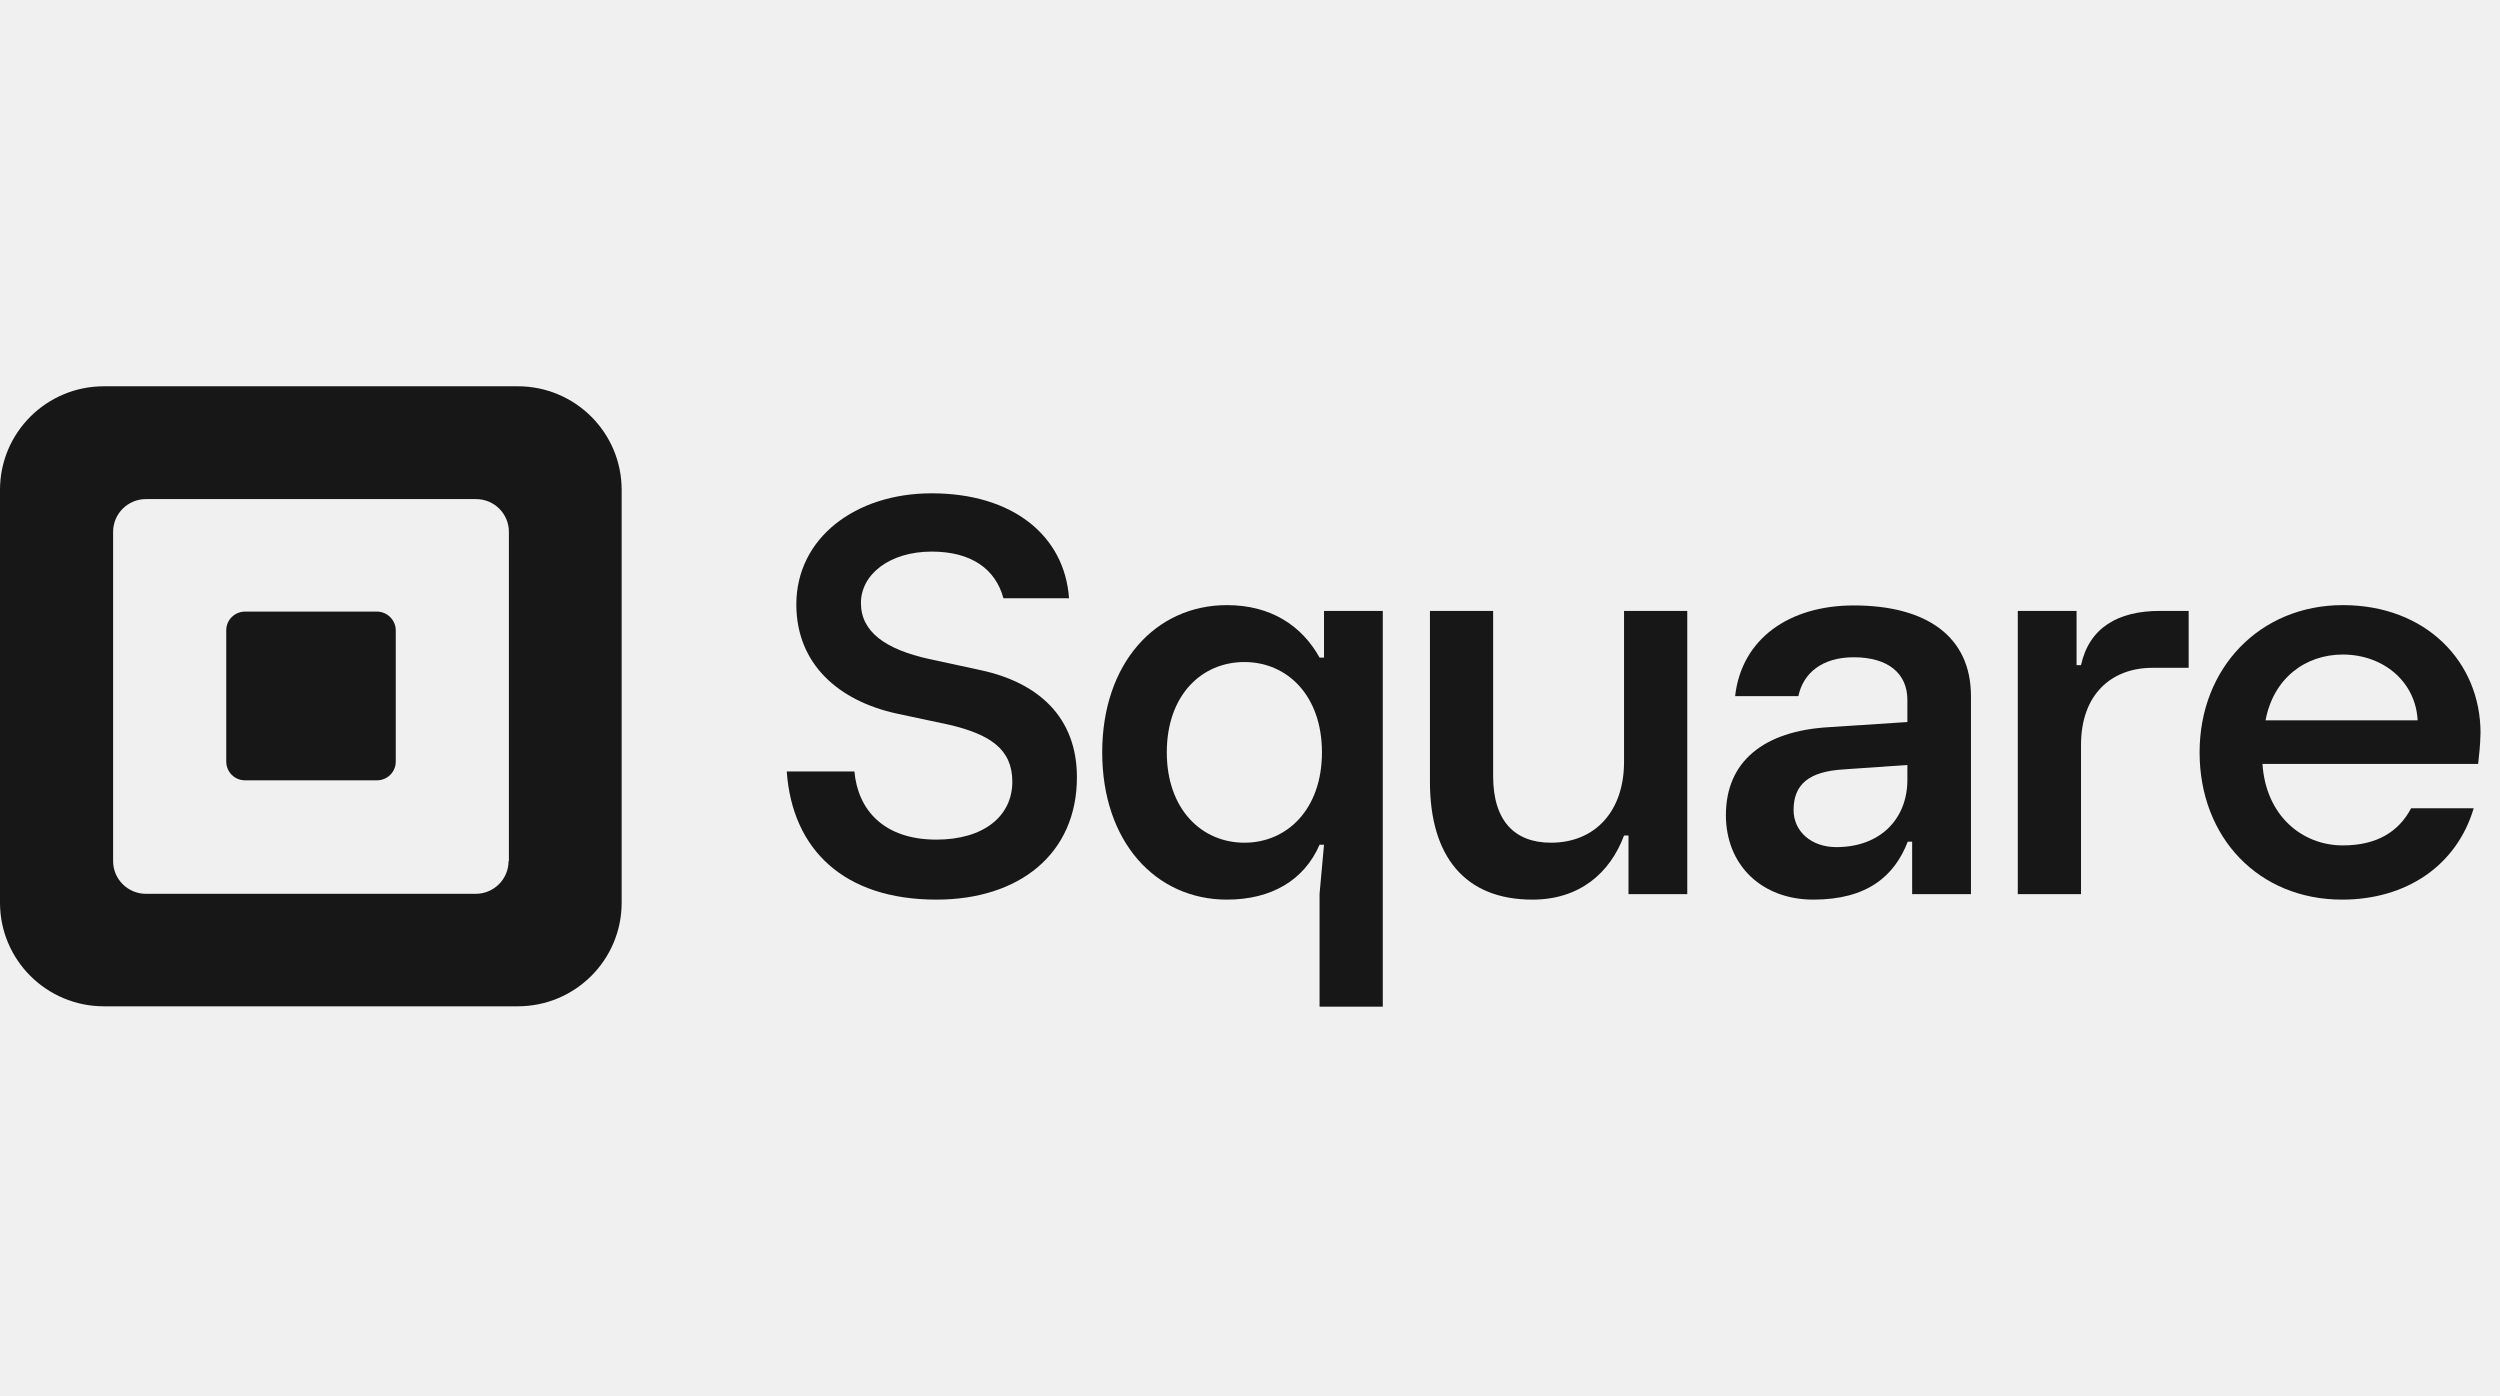
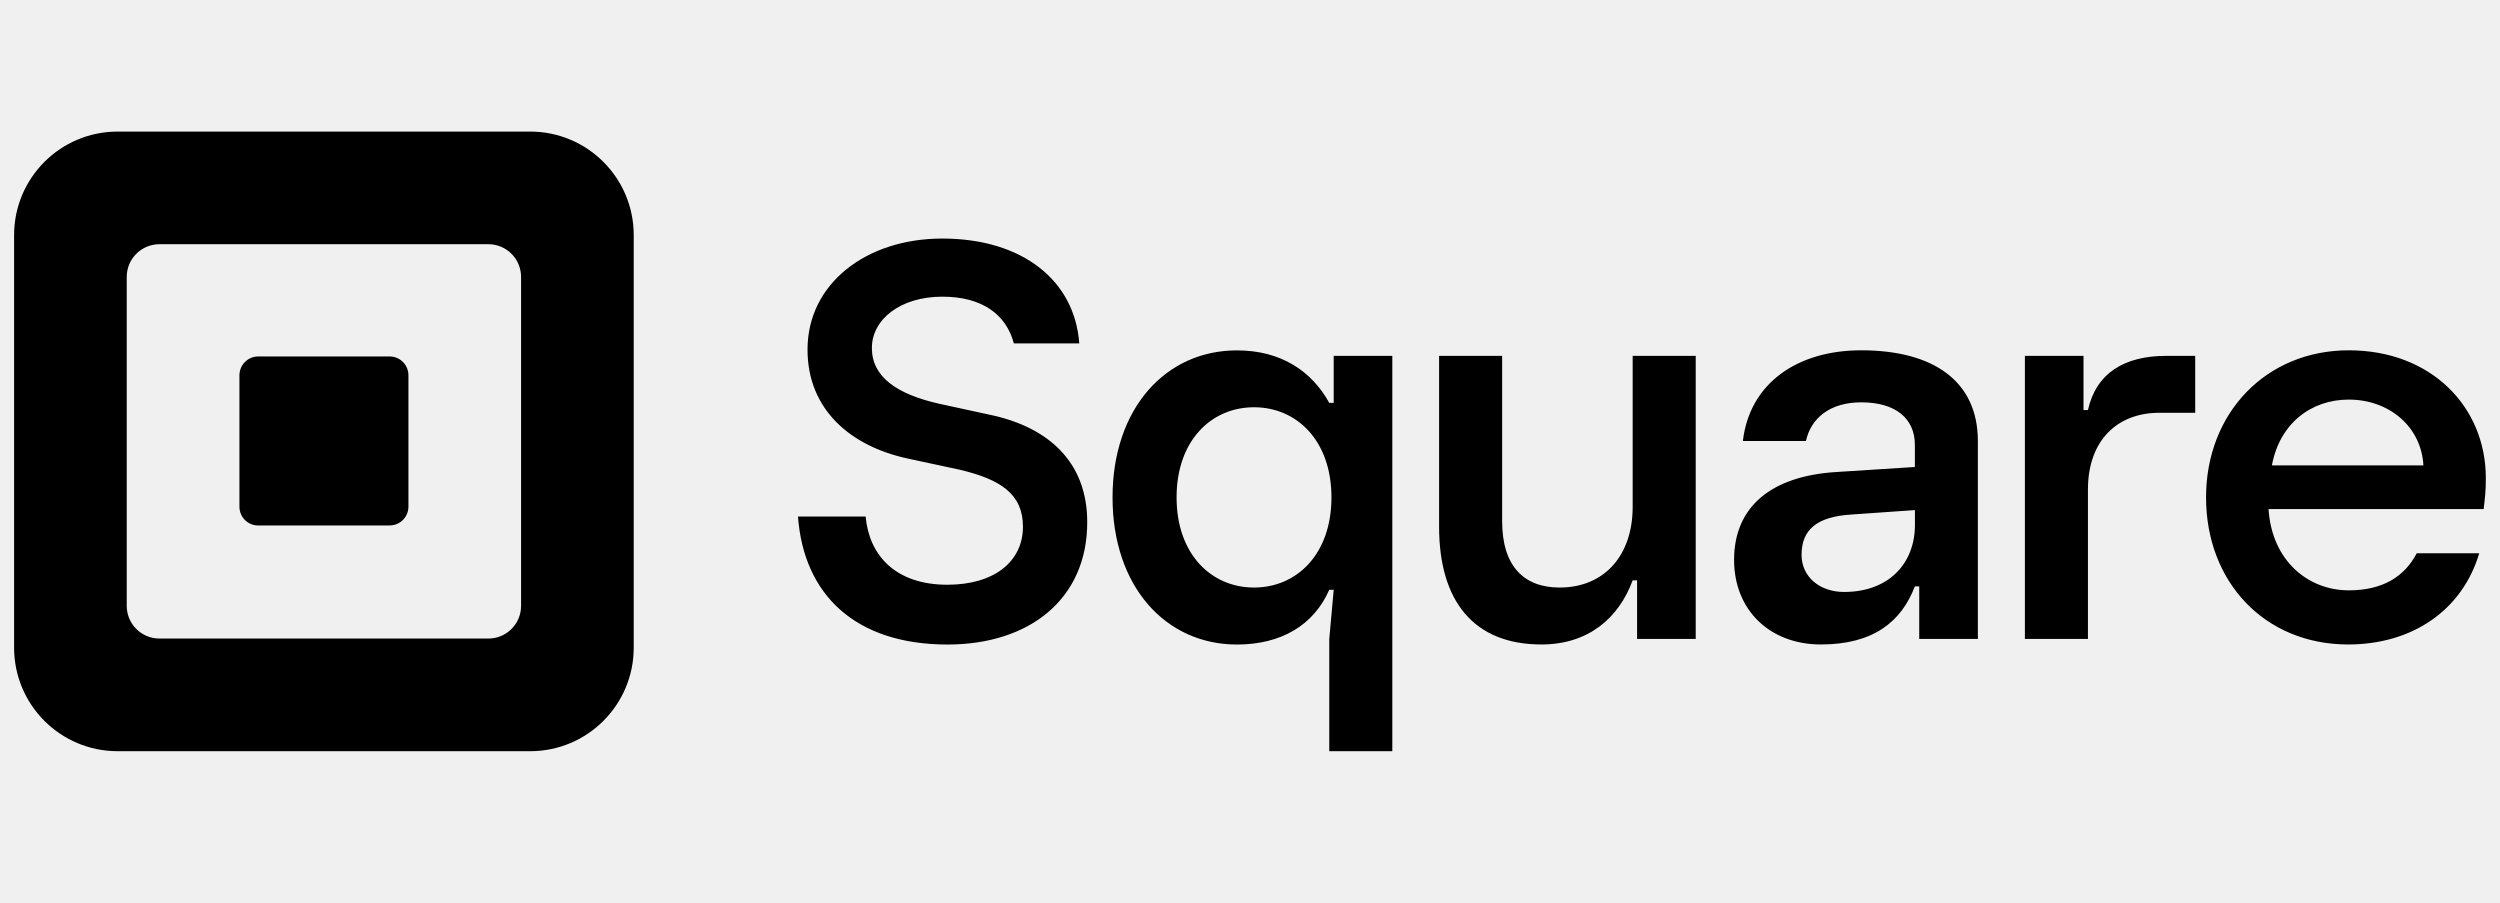
- <svg xmlns="http://www.w3.org/2000/svg" width="86" height="48" viewBox="0 0 86 23" fill="none">
-   <g clip-path="url(#clip0_8233_35189)">
-     <path d="M17.811 0.788H3.574C1.599 0.788 0 2.382 0 4.352V18.552C0 20.522 1.599 22.117 3.574 22.117H17.811C19.786 22.117 21.385 20.522 21.385 18.552V4.352C21.385 2.382 19.786 0.788 17.811 0.788ZM17.494 17.122C17.494 17.743 16.988 18.247 16.365 18.247H5.02C4.397 18.247 3.891 17.743 3.891 17.122V5.795C3.891 5.173 4.397 4.669 5.02 4.669H16.377C17 4.669 17.506 5.173 17.506 5.795V17.122H17.494Z" fill="#171717" />
-     <path d="M8.43 14.343C8.065 14.343 7.783 14.05 7.783 13.698V9.183C7.783 8.82 8.077 8.539 8.43 8.539H12.968C13.32 8.539 13.614 8.832 13.614 9.183V13.698C13.614 14.061 13.32 14.343 12.968 14.343H8.43Z" fill="#171717" />
-     <path d="M27.064 14.038H29.392C29.51 15.363 30.403 16.383 32.214 16.383C33.825 16.383 34.824 15.586 34.824 14.39C34.824 13.264 34.048 12.76 32.649 12.431L30.838 12.045C28.863 11.611 27.394 10.356 27.394 8.292C27.394 6.017 29.416 4.47 32.049 4.47C34.836 4.47 36.623 5.924 36.775 8.081H34.518C34.248 7.073 33.413 6.475 32.049 6.475C30.615 6.475 29.616 7.249 29.616 8.245C29.616 9.242 30.474 9.84 31.955 10.168L33.742 10.555C35.706 10.977 37.046 12.162 37.046 14.237C37.046 16.876 35.059 18.447 32.214 18.447C29.028 18.447 27.253 16.723 27.064 14.038Z" fill="#171717" />
-     <path d="M45.393 22.117V18.247L45.546 16.559H45.393C44.864 17.779 43.736 18.447 42.207 18.447C39.75 18.447 37.916 16.453 37.916 13.381C37.916 10.321 39.75 8.316 42.207 8.316C43.712 8.316 44.782 9.019 45.393 10.121H45.546V8.515H47.568V22.129H45.393V22.117ZM45.475 13.381C45.475 11.423 44.276 10.274 42.807 10.274C41.337 10.274 40.138 11.411 40.138 13.381C40.138 15.339 41.337 16.489 42.807 16.489C44.276 16.489 45.475 15.339 45.475 13.381Z" fill="#171717" />
-     <path d="M49.19 14.39V8.515H51.364V14.202C51.364 15.738 52.105 16.489 53.351 16.489C54.88 16.489 55.867 15.398 55.867 13.71V8.515H58.042V18.259H56.02V16.242H55.867C55.385 17.532 54.339 18.447 52.716 18.447C50.389 18.447 49.19 16.958 49.19 14.39Z" fill="#171717" />
-     <path d="M59.371 15.539C59.371 13.71 60.653 12.643 62.922 12.514L65.614 12.338V11.575C65.614 10.661 64.944 10.11 63.768 10.11C62.675 10.11 62.028 10.661 61.864 11.447H59.688C59.912 9.465 61.558 8.327 63.768 8.327C66.272 8.327 67.801 9.395 67.801 11.447V18.259H65.778V16.453H65.626C65.167 17.649 64.215 18.447 62.381 18.447C60.605 18.447 59.371 17.263 59.371 15.539ZM65.614 14.331V13.815L63.415 13.968C62.228 14.038 61.699 14.483 61.699 15.363C61.699 16.102 62.31 16.641 63.169 16.641C64.709 16.641 65.614 15.644 65.614 14.331Z" fill="#171717" />
-     <path d="M69.412 18.259V8.515H71.434V10.38H71.587C71.869 9.101 72.845 8.515 74.303 8.515H75.29V10.473H74.044C72.633 10.473 71.587 11.388 71.587 13.123V18.259H69.412Z" fill="#171717" />
-     <path d="M85.248 13.78H77.829C77.947 15.574 79.205 16.582 80.592 16.582C81.779 16.582 82.52 16.102 82.943 15.304H85.095C84.507 17.286 82.767 18.447 80.569 18.447C77.688 18.447 75.666 16.301 75.666 13.381C75.666 10.473 77.747 8.316 80.592 8.316C83.461 8.316 85.33 10.274 85.33 12.713C85.318 13.194 85.283 13.44 85.248 13.78ZM83.167 12.279C83.096 10.931 81.968 10.016 80.592 10.016C79.299 10.016 78.205 10.837 77.935 12.279H83.167Z" fill="#171717" />
+ <svg xmlns="http://www.w3.org/2000/svg" width="133" height="48" viewBox="0 0 133 48" fill="none">
+   <g clip-path="url(#clip0_832_35)">
+     <path d="M28.205 7H6.258C3.216 7 0.75 9.466 0.75 12.508V34.455C0.75 37.498 3.216 39.964 6.258 39.964H28.205C31.248 39.964 33.714 37.498 33.714 34.455V12.508C33.714 9.466 31.248 7 28.205 7ZM27.721 32.231C27.721 33.193 26.942 33.971 25.981 33.971H8.482C7.521 33.971 6.742 33.193 6.742 32.231V14.732C6.742 13.771 7.521 12.992 8.482 12.992H25.981C26.942 12.992 27.721 13.771 27.721 14.732V32.231ZM13.735 27.956C13.182 27.956 12.738 27.509 12.738 26.955V19.969C12.738 19.415 13.182 18.964 13.735 18.964H20.732C21.282 18.964 21.729 19.412 21.729 19.969V26.952C21.729 27.505 21.282 27.953 20.732 27.953H13.735V27.956ZM42.453 27.479H46.053C46.231 29.517 47.614 31.108 50.401 31.108C52.89 31.108 54.421 29.878 54.421 28.019C54.421 26.279 53.221 25.5 51.06 24.99L48.27 24.39C45.24 23.73 42.96 21.782 42.96 18.6C42.96 15.09 46.079 12.691 50.129 12.691C54.418 12.691 57.178 14.941 57.417 18.268H53.937C53.523 16.711 52.23 15.783 50.132 15.783C47.912 15.783 46.384 16.983 46.384 18.514C46.384 20.045 47.703 20.973 49.983 21.483L52.744 22.083C55.773 22.743 57.841 24.572 57.841 27.78C57.841 31.86 54.782 34.289 50.404 34.289C45.482 34.286 42.755 31.618 42.453 27.479ZM70.717 39.964V33.995L70.953 31.376H70.717C69.892 33.259 68.159 34.289 65.805 34.289C62.011 34.289 59.187 31.201 59.187 26.465C59.187 21.729 62.011 18.64 65.805 18.64C68.129 18.64 69.776 19.727 70.717 21.434H70.953V18.931H74.071V39.964H70.717ZM70.833 26.461C70.833 23.432 68.981 21.666 66.713 21.666C64.447 21.666 62.594 23.432 62.594 26.461C62.594 29.491 64.447 31.257 66.713 31.257C68.981 31.257 70.833 29.494 70.833 26.461ZM76.56 28.022V18.931H79.914V27.727C79.914 30.11 81.061 31.257 82.973 31.257C85.326 31.257 86.858 29.58 86.858 26.962V18.931H90.212V33.991H87.093V30.873H86.858C86.122 32.874 84.504 34.286 82.005 34.286C78.413 34.286 76.56 31.993 76.56 28.022ZM92.253 29.785C92.253 26.962 94.225 25.315 97.725 25.109L101.871 24.844V23.667C101.871 22.256 100.84 21.404 99.018 21.404C97.341 21.404 96.34 22.256 96.075 23.462H92.721C93.075 20.403 95.604 18.636 99.014 18.636C102.869 18.636 105.222 20.284 105.222 23.462V33.991H102.103V31.197H101.868C101.162 33.05 99.69 34.286 96.867 34.286C94.165 34.286 92.253 32.463 92.253 29.785ZM101.874 27.933V27.137L98.491 27.373C96.668 27.489 95.843 28.168 95.843 29.52C95.843 30.667 96.784 31.492 98.106 31.492C100.492 31.492 101.874 29.964 101.874 27.933ZM107.724 33.995V18.931H110.843V21.815H111.078C111.519 19.843 113.02 18.931 115.254 18.931H116.785V21.96H114.873C112.695 21.96 111.078 23.372 111.078 26.05V33.991H107.724V33.995ZM132.13 27.081H120.686C120.862 29.845 122.804 31.406 124.952 31.406C126.774 31.406 127.921 30.67 128.571 29.434H131.895C130.984 32.493 128.306 34.286 124.922 34.286C120.481 34.286 117.362 30.962 117.362 26.461C117.362 21.96 120.567 18.636 124.952 18.636C129.363 18.636 132.246 21.666 132.246 25.43C132.25 26.17 132.19 26.551 132.13 27.081ZM128.925 24.758C128.809 22.67 127.073 21.258 124.955 21.258C122.953 21.258 121.279 22.524 120.865 24.758H128.925Z" fill="black" />
  </g>
  <defs>
-     <clipPath id="clip0_8233_35189">
-       <rect width="85.317" height="21.329" fill="white" transform="translate(0 0.78772)" />
+     <clipPath id="clip0_832_35">
+       <rect width="132" height="48" fill="white" transform="translate(0.5)" />
    </clipPath>
  </defs>
</svg>
